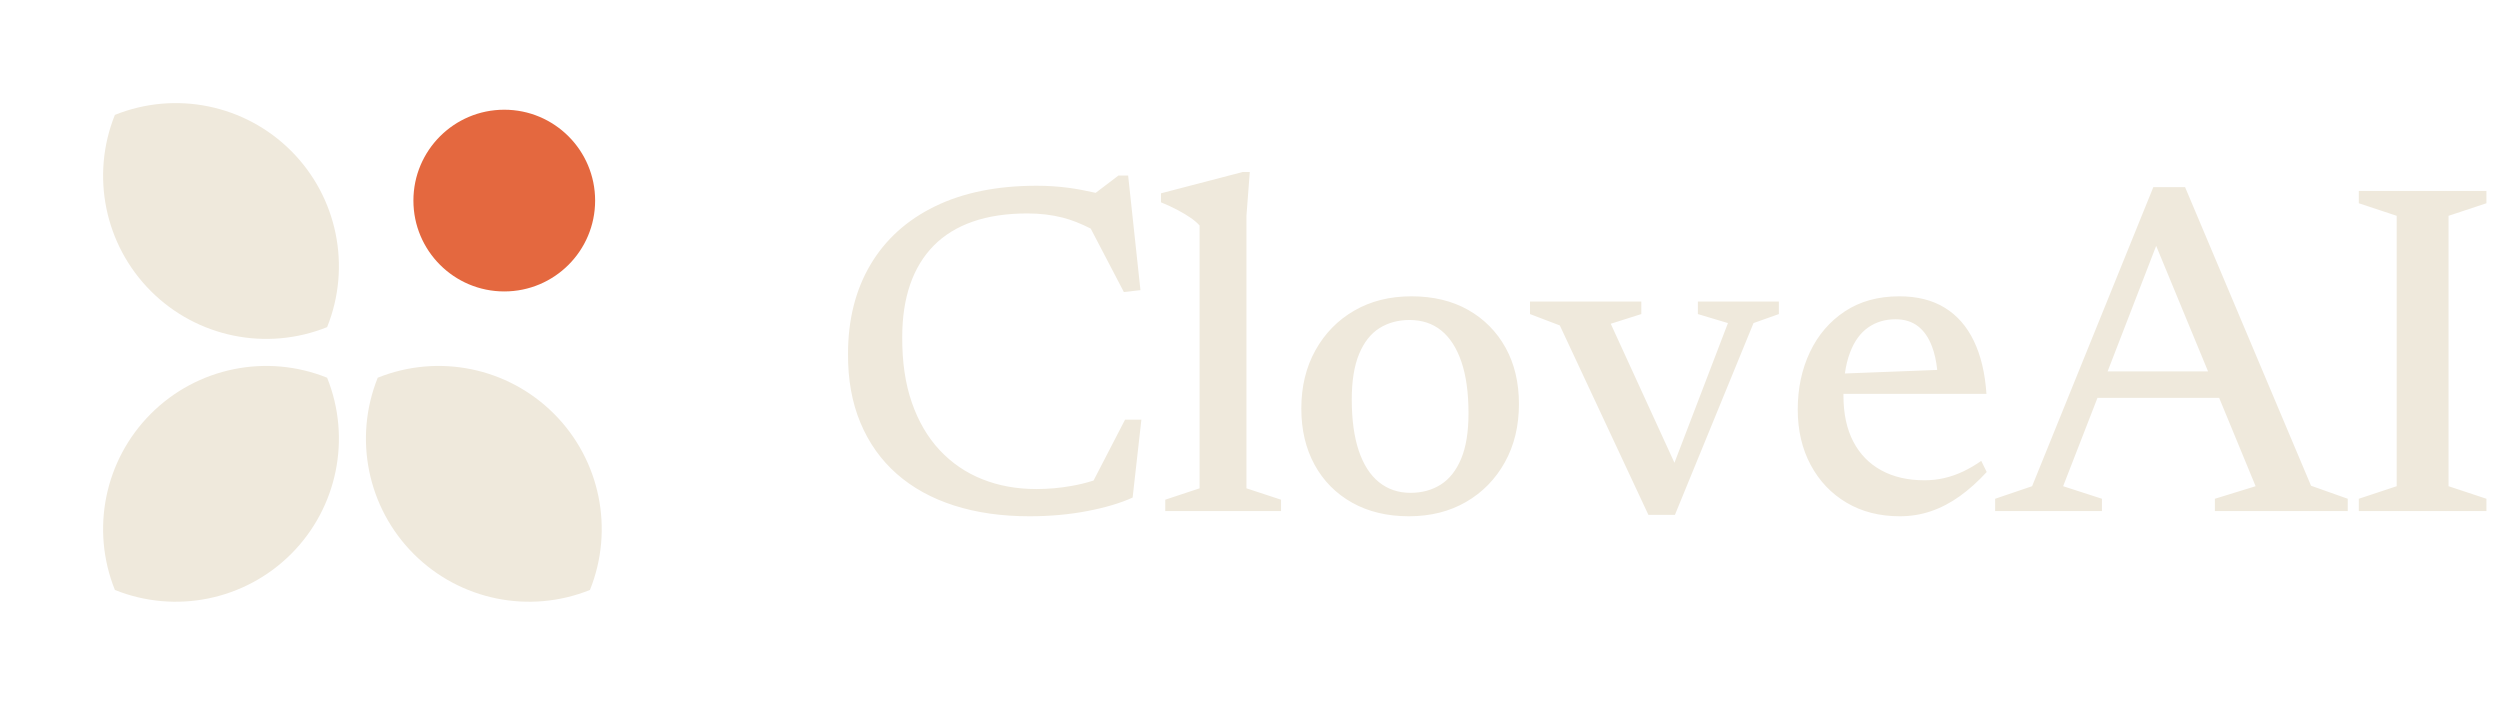
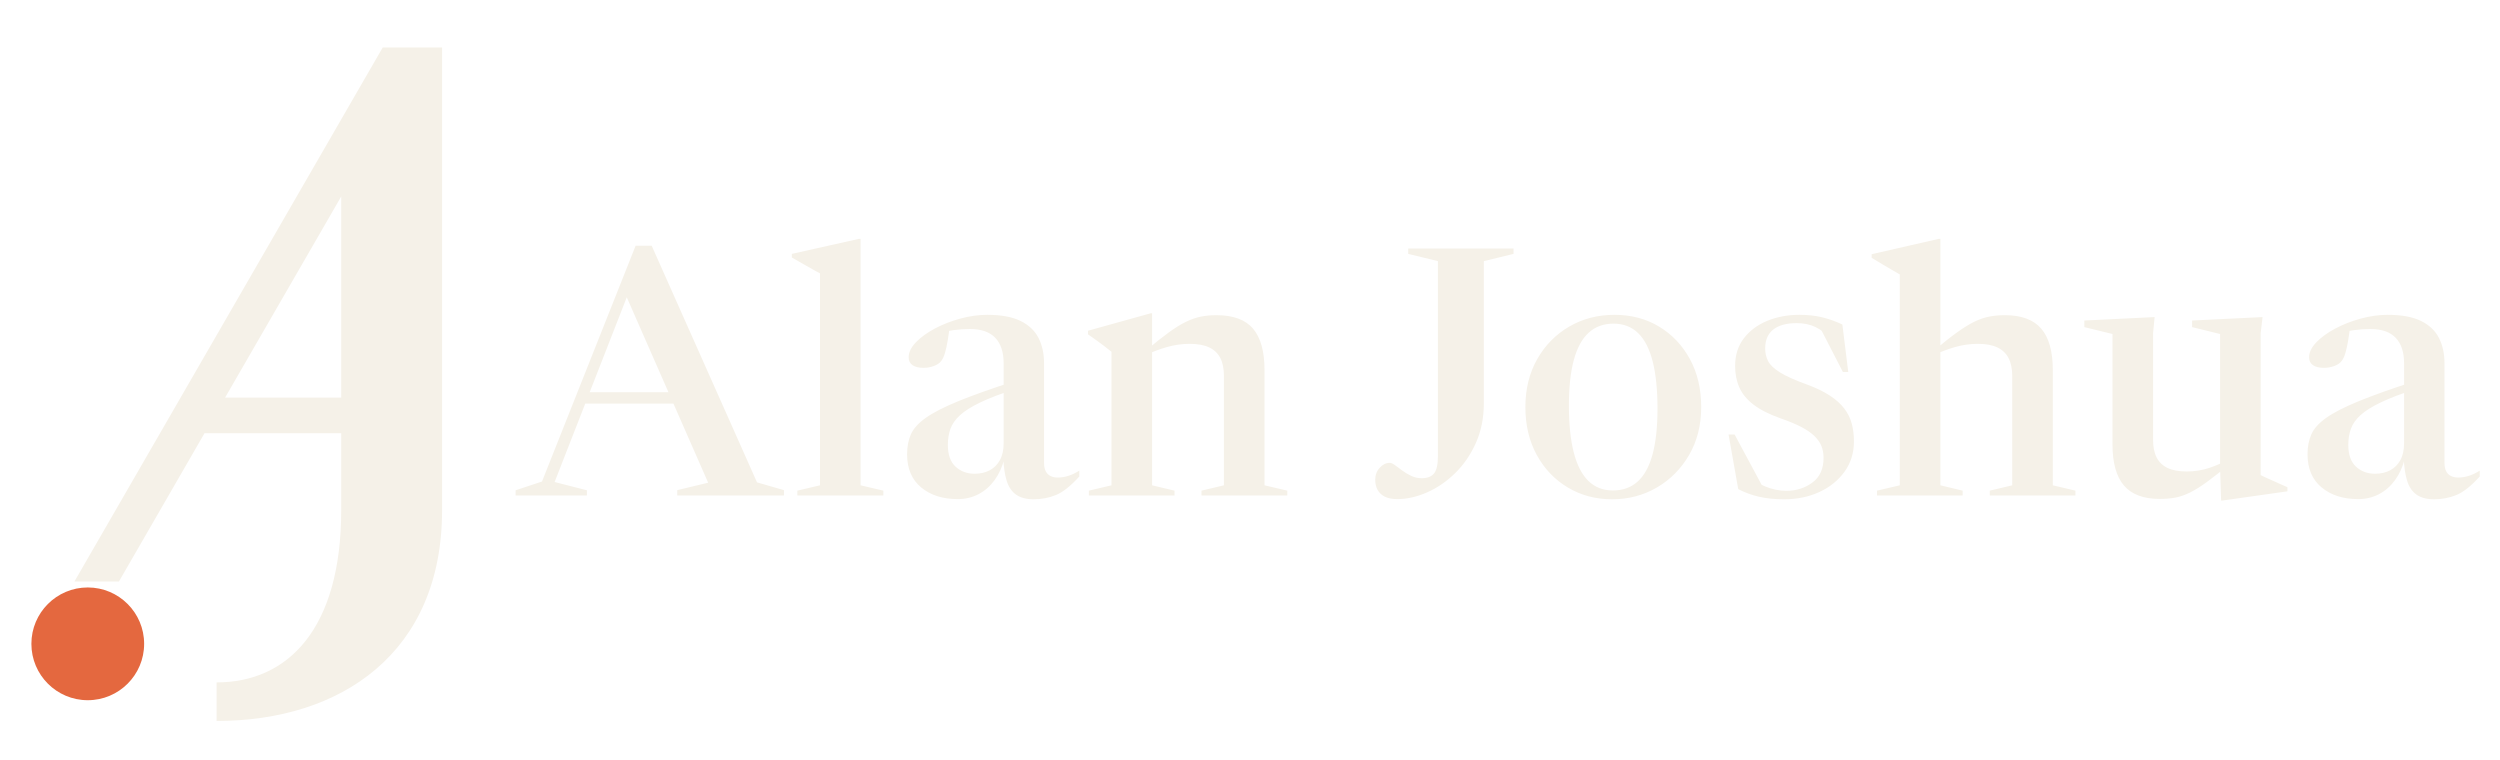
- <svg xmlns="http://www.w3.org/2000/svg" viewBox="0 0 908 256" role="img" aria-label="CloveAI">
-   <g>
-     <path fill="#EFE9DC" d="M137.19 137.19A59.25 59.25 0 0 1 214.27 214.27A59.25 59.25 0 0 1 137.19 137.19ZM118.81 137.19A59.25 59.25 0 0 1 41.73 214.27A59.25 59.25 0 0 1 118.81 137.19ZM118.81 118.81A59.25 59.25 0 0 1 41.73 41.73A59.25 59.25 0 0 1 118.81 118.81Z" />
-     <circle fill="#E4683F" cx="183.15" cy="72.85" r="33" />
+ <svg xmlns="http://www.w3.org/2000/svg" viewBox="0 0 842.61 256" role="img">
+   <g transform="translate(-48 0) scale(1)">
+     <path fill="#F5F1E8" d="M192 16H197V172C197 220 163 243 121 243V230C145 230 163 212 163 172V146H116.94L88.08 196H73.08L177 16H192ZM163 66.23 123.87 134H163V66.23Z" />
+     <circle cx="77.58" cy="217" r="19" fill="#E4683F" />
  </g>
-   <path fill="#EFE9DC" transform="translate(300 185.62)" d="M76.37 -8Q82.9 -8 89.1 -9.12Q93.14 -9.8 97.18 -11.09L108.62 -33.2H114.55L111.37 -4.9Q104.75 -1.89 94.9 0Q85.05 1.89 73.87 1.89Q58.74 1.89 46.53 -2.02Q34.31 -5.93 25.71 -13.5Q17.11 -21.07 12.51 -32.08Q7.91 -43.09 8 -57.1Q8 -75.68 16.12 -89.44Q24.25 -103.2 39.6 -110.68Q54.95 -118.16 76.54 -118.16Q82.47 -118.16 88.24 -117.39Q92.62 -116.79 97.95 -115.58L106.21 -121.86H109.74L114.21 -80.24L108.19 -79.55L96.15 -102.6Q90.73 -105.35 86.09 -106.55Q80.07 -108.1 73.19 -108.1Q61.83 -108.1 53.32 -105.13Q44.81 -102.17 39.13 -96.41Q33.45 -90.64 30.57 -82.3Q27.69 -73.96 27.69 -63.21Q27.61 -49.71 31.17 -39.43Q34.74 -29.15 41.28 -22.14Q47.82 -15.14 56.76 -11.57Q65.7 -8 76.37 -8ZM152.71 -8.26 165.27 -4.13V0H123.22V-4.13L135.69 -8.26V-103.72Q134.48 -105.09 132.5 -106.47Q130.53 -107.84 127.77 -109.31Q125.02 -110.77 121.67 -112.14V-115.41L151.34 -123.15H153.92L152.71 -107.24ZM212.29 -6.62Q218.57 -6.62 223.3 -9.63Q228.03 -12.64 230.69 -19.01Q233.36 -25.37 233.36 -35.52Q233.36 -46.7 230.78 -54.22Q228.2 -61.75 223.47 -65.58Q218.74 -69.4 211.95 -69.4Q205.75 -69.4 201.02 -66.44Q196.29 -63.47 193.63 -57.06Q190.96 -50.65 190.96 -40.51Q190.96 -29.5 193.5 -21.93Q196.04 -14.36 200.85 -10.49Q205.67 -6.62 212.29 -6.62ZM211.69 1.89Q199.91 1.89 191.09 -3.05Q182.28 -8 177.46 -16.81Q172.64 -25.63 172.64 -37.24Q172.64 -49.19 177.76 -58.39Q182.88 -67.6 191.86 -72.8Q200.85 -78 212.63 -78Q224.5 -78 233.23 -73.06Q241.96 -68.11 246.82 -59.34Q251.68 -50.57 251.68 -38.87Q251.68 -26.92 246.56 -17.72Q241.44 -8.51 232.46 -3.31Q223.47 1.89 211.69 1.89ZM336.88 -68.28 308.33 1.38H298.7L266.53 -67.42L255.7 -71.55V-76.11H296.12V-71.55L285.02 -68.03L308.16 -17.54L327.59 -68.28L316.67 -71.55V-76.11H346.08V-71.55ZM389.84 -78Q399.55 -78 406.3 -73.87Q413.06 -69.75 416.88 -61.83Q420.71 -53.92 421.48 -42.57H369.54Q369.54 -42.31 369.54 -41.97Q369.54 -32.08 373.11 -25.24Q376.68 -18.4 383.3 -14.79Q389.92 -11.18 398.95 -11.18Q402.74 -11.18 406.22 -12Q409.7 -12.81 413.06 -14.4Q416.41 -16 419.59 -18.23L421.57 -14.19Q416.84 -9.03 411.81 -5.42Q406.78 -1.81 401.36 0.04Q395.94 1.89 390.01 1.89Q379 1.89 370.66 -3.05Q362.32 -8 357.63 -16.77Q352.94 -25.54 352.94 -36.89Q352.94 -48.42 357.37 -57.75Q361.8 -67.08 370.06 -72.54Q378.31 -78 389.84 -78ZM370.06 -49.97 403.6 -51.26Q403.08 -56.16 401.7 -59.77Q399.9 -64.59 396.63 -67.12Q393.36 -69.66 388.46 -69.66Q382.78 -69.66 378.53 -66.69Q374.27 -63.73 371.95 -57.62Q370.66 -54.27 370.06 -49.97ZM539.37 -9.2 552.7 -4.47V0H504.45V-4.47L519.24 -9.03L506 -41.11H461.8L449.33 -9.03L463.43 -4.47V0H424.64V-4.47L438.06 -9.03L482.09 -117.65H493.62ZM501.96 -50.74 483.12 -96.32 465.49 -50.74ZM603.07 -4.47V0H556.72V-4.47L570.48 -9.03V-107.24L556.72 -111.8V-116.27H603.07V-111.8L589.31 -107.24V-9.03Z" />
+   <path fill="#F5F1E8" d="M194.67 136.03V132.19H235.77V136.03ZM255.15 162.58 264.23 165.2V167H228.26V165.2L238.68 162.69L210.22 97.85L212.37 97.32L186.93 162.46L197.82 165.25V167H173.78V165.25L182.68 162.29L214.23 82.83H219.65ZM290.05 163.57 297.73 165.37V167H268.74V165.37L276.37 163.57V92.14Q275.61 91.74 274.24 90.98Q272.88 90.22 271.01 89.15Q269.15 88.07 266.88 86.79V85.57L289.52 80.5H290.05V91.15ZM341.77 128.52 342.17 131.14Q334.9 133.47 330.41 135.63Q325.93 137.78 323.58 139.93Q321.22 142.09 320.34 144.53Q319.47 146.98 319.47 149.94Q319.47 154.89 322.06 157.28Q324.65 159.67 328.49 159.67Q331.4 159.67 333.59 158.5Q335.77 157.34 337.02 155.07Q338.27 152.8 338.27 149.36V122.41Q338.27 116.82 335.45 113.86Q332.63 110.89 326.92 110.89Q324.13 110.89 321.45 111.26Q318.77 111.64 317.2 112.34L320.11 109.66Q319.82 112.4 319.41 114.82Q319.01 117.23 318.48 119.01Q317.96 120.78 317.2 121.71Q316.39 122.76 314.73 123.37Q313.07 123.98 311.26 123.98Q308.88 123.98 307.57 123.08Q306.26 122.18 306.26 120.43Q306.26 117.93 308.67 115.4Q311.09 112.87 315.02 110.77Q318.95 108.67 323.63 107.39Q328.32 106.11 332.74 106.11Q339.73 106.11 343.92 108.15Q348.11 110.19 350 113.86Q351.89 117.52 351.89 122.47V156Q351.89 157.8 352.48 158.88Q353.06 159.96 354.11 160.45Q355.15 160.95 356.49 160.95Q358.3 160.95 360.07 160.39Q361.85 159.84 363.77 158.62V160.6Q359.4 165.43 355.88 166.85Q352.36 168.28 348.4 168.28Q344.68 168.28 342.46 166.71Q340.25 165.14 339.29 162.02Q338.33 158.91 338.16 154.43L338.51 154.6Q337.46 158.73 335.22 161.82Q332.98 164.9 329.8 166.56Q326.63 168.22 322.79 168.22Q315.22 168.22 310.48 164.29Q305.73 160.36 305.73 153.09Q305.73 149.3 307.01 146.39Q308.3 143.48 312.02 140.84Q315.75 138.19 322.91 135.25Q330.07 132.31 341.77 128.52ZM388.3 117.81V163.57L395.87 165.37V167H367V165.37L374.62 163.57V118.57Q373.69 117.81 371.95 116.47Q370.2 115.14 366.71 112.69V111.47L387.84 105.59H388.3ZM404.95 165.37 412.52 163.57V126.72Q412.52 123.05 411.3 120.67Q410.07 118.28 407.54 117.09Q405.01 115.89 400.99 115.89Q396.98 115.89 393.22 117Q389.47 118.1 386.67 119.44L386.09 118.28Q390.63 114.44 393.92 112.05Q397.21 109.66 399.83 108.41Q402.45 107.16 404.83 106.7Q407.22 106.23 410.01 106.23Q418.46 106.23 422.33 110.77Q426.2 115.31 426.2 124.8V163.57L433.88 165.37V167H404.95ZM500.12 135.86Q500.12 143.25 497.47 149.22Q494.82 155.18 490.49 159.43Q486.15 163.68 481 165.95Q475.85 168.22 470.9 168.22Q468.4 168.22 466.77 167.41Q465.14 166.59 464.32 165.14Q463.51 163.68 463.51 161.7Q463.51 159.32 465.02 157.66Q466.53 156 468.4 156Q469.1 156 470.17 156.78Q471.25 157.57 472.62 158.59Q473.99 159.61 475.64 160.39Q477.3 161.18 479.17 161.18Q482.02 161.18 483.33 159.58Q484.64 157.98 484.64 153.73V88.01L474.63 85.57V83.76H510.13V85.57L500.12 88.01ZM543.63 165.31Q548.64 165.31 551.98 162.29Q555.33 159.26 556.99 153.12Q558.65 146.98 558.65 137.72Q558.65 128.29 557.05 121.92Q555.45 115.54 552.16 112.31Q548.87 109.08 543.81 109.08Q538.8 109.08 535.45 112.14Q532.11 115.19 530.45 121.31Q528.79 127.42 528.79 136.67Q528.79 146.1 530.42 152.48Q532.05 158.85 535.34 162.08Q538.63 165.31 543.63 165.31ZM543.34 168.28Q535.07 168.28 528.44 164.32Q521.8 160.36 517.96 153.35Q514.12 146.34 514.12 137.2Q514.12 128.06 518.11 121.04Q522.09 114.03 528.9 110.07Q535.71 106.11 544.16 106.11Q552.6 106.11 559.17 110.07Q565.75 114.03 569.56 121.01Q573.38 128 573.38 137.2Q573.38 146.34 569.3 153.35Q565.23 160.36 558.42 164.32Q551.61 168.28 543.34 168.28ZM606.47 106.11Q610.72 106.11 614.09 106.93Q617.47 107.74 620.96 109.37L622.94 125.38H621.14L612.99 109.55L617.76 114.73Q614.62 111.53 611.88 110.22Q609.14 108.91 605.54 108.91Q600.41 108.91 597.68 111.06Q594.94 113.21 594.94 117.46Q594.94 119.73 595.9 121.66Q596.86 123.58 599.86 125.47Q602.86 127.36 609.09 129.63Q613.69 131.32 616.74 133.33Q619.8 135.33 621.6 137.69Q623.41 140.05 624.13 142.81Q624.86 145.58 624.86 148.78Q624.86 154.54 621.72 158.94Q618.57 163.33 613.25 165.81Q607.92 168.28 601.34 168.28Q596.51 168.28 592.79 167.41Q589.06 166.53 585.86 164.85L582.6 146.45H584.64L594.77 165.31L591.62 162.11Q593.2 163.22 594.91 163.94Q596.63 164.67 598.46 165.05Q600.3 165.43 602.1 165.43Q607.05 165.43 610.83 162.66Q614.62 159.9 614.62 154.31Q614.62 152.16 613.92 150.38Q613.22 148.61 611.59 147.01Q609.96 145.4 607.14 143.92Q604.31 142.44 600.06 140.98Q594.36 138.94 591.01 136.38Q587.67 133.82 586.24 130.59Q584.81 127.36 584.81 123.34Q584.81 117.87 587.75 114.03Q590.69 110.19 595.61 108.15Q600.53 106.11 606.47 106.11ZM670.64 165.37 678.21 163.57V126.72Q678.21 123.05 676.96 120.67Q675.71 118.28 673.17 117.09Q670.64 115.89 666.68 115.89Q662.61 115.89 658.85 117Q655.1 118.1 652.36 119.44L651.72 118.28Q656.26 114.44 659.58 112.05Q662.9 109.66 665.49 108.41Q668.08 107.16 670.5 106.7Q672.91 106.23 675.71 106.23Q684.09 106.23 687.99 110.77Q691.89 115.31 691.89 124.8V163.57L699.51 165.37V167H670.64ZM661.5 167H632.63V165.37L640.31 163.57V92.49Q639.56 92.09 638.19 91.27Q636.82 90.46 634.96 89.38Q633.1 88.3 630.83 86.9V85.68L653.47 80.5H653.99V112.11V163.57L661.5 165.37ZM725.68 148.26Q725.68 151.87 726.9 154.22Q728.12 156.58 730.6 157.74Q733.07 158.91 737.03 158.91Q741.04 158.91 744.68 157.69Q748.32 156.46 750.94 154.89L751.7 156.23Q747.16 160.01 743.93 162.37Q740.7 164.73 738.11 166.01Q735.51 167.29 733.13 167.73Q730.74 168.16 727.95 168.16Q719.74 168.16 715.87 163.65Q712 159.14 712 149.71V112.57L702.51 110.25V108.03L726.2 106.87L725.68 112.34ZM748.61 168.69 748.26 157.63V112.57L738.83 110.25V108.03L762.58 106.87L761.94 112.34V160.13Q762.47 160.42 763.57 160.92Q764.68 161.41 766.05 162.02Q767.41 162.63 768.72 163.22Q770.03 163.8 770.96 164.21V165.6L749.14 168.69ZM813.78 128.52 814.18 131.14Q806.91 133.47 802.43 135.63Q797.94 137.78 795.59 139.93Q793.23 142.09 792.36 144.53Q791.48 146.98 791.48 149.94Q791.48 154.89 794.07 157.28Q796.66 159.67 800.5 159.67Q803.41 159.67 805.6 158.5Q807.78 157.34 809.03 155.07Q810.28 152.8 810.28 149.36V122.41Q810.28 116.82 807.46 113.86Q804.64 110.89 798.93 110.89Q796.14 110.89 793.46 111.26Q790.78 111.64 789.21 112.34L792.12 109.66Q791.83 112.4 791.42 114.82Q791.02 117.23 790.49 119.01Q789.97 120.78 789.21 121.71Q788.4 122.76 786.74 123.37Q785.08 123.98 783.27 123.98Q780.89 123.98 779.58 123.08Q778.27 122.18 778.27 120.43Q778.27 117.93 780.68 115.4Q783.1 112.87 787.03 110.77Q790.96 108.67 795.64 107.39Q800.33 106.11 804.75 106.11Q811.74 106.11 815.93 108.15Q820.12 110.19 822.01 113.86Q823.9 117.52 823.9 122.47V156Q823.9 157.8 824.49 158.88Q825.07 159.96 826.12 160.45Q827.16 160.95 828.5 160.95Q830.31 160.95 832.08 160.39Q833.86 159.84 835.78 158.62V160.6Q831.41 165.43 827.89 166.85Q824.37 168.28 820.41 168.28Q816.69 168.28 814.47 166.71Q812.26 165.14 811.3 162.02Q810.34 158.91 810.17 154.43L810.52 154.6Q809.47 158.73 807.23 161.82Q804.99 164.9 801.81 166.56Q798.64 168.22 794.8 168.22Q787.23 168.22 782.49 164.29Q777.74 160.36 777.74 153.09Q777.74 149.3 779.03 146.39Q780.31 143.48 784.03 140.84Q787.76 138.19 794.92 135.25Q802.08 132.31 813.78 128.52Z" />
</svg>
